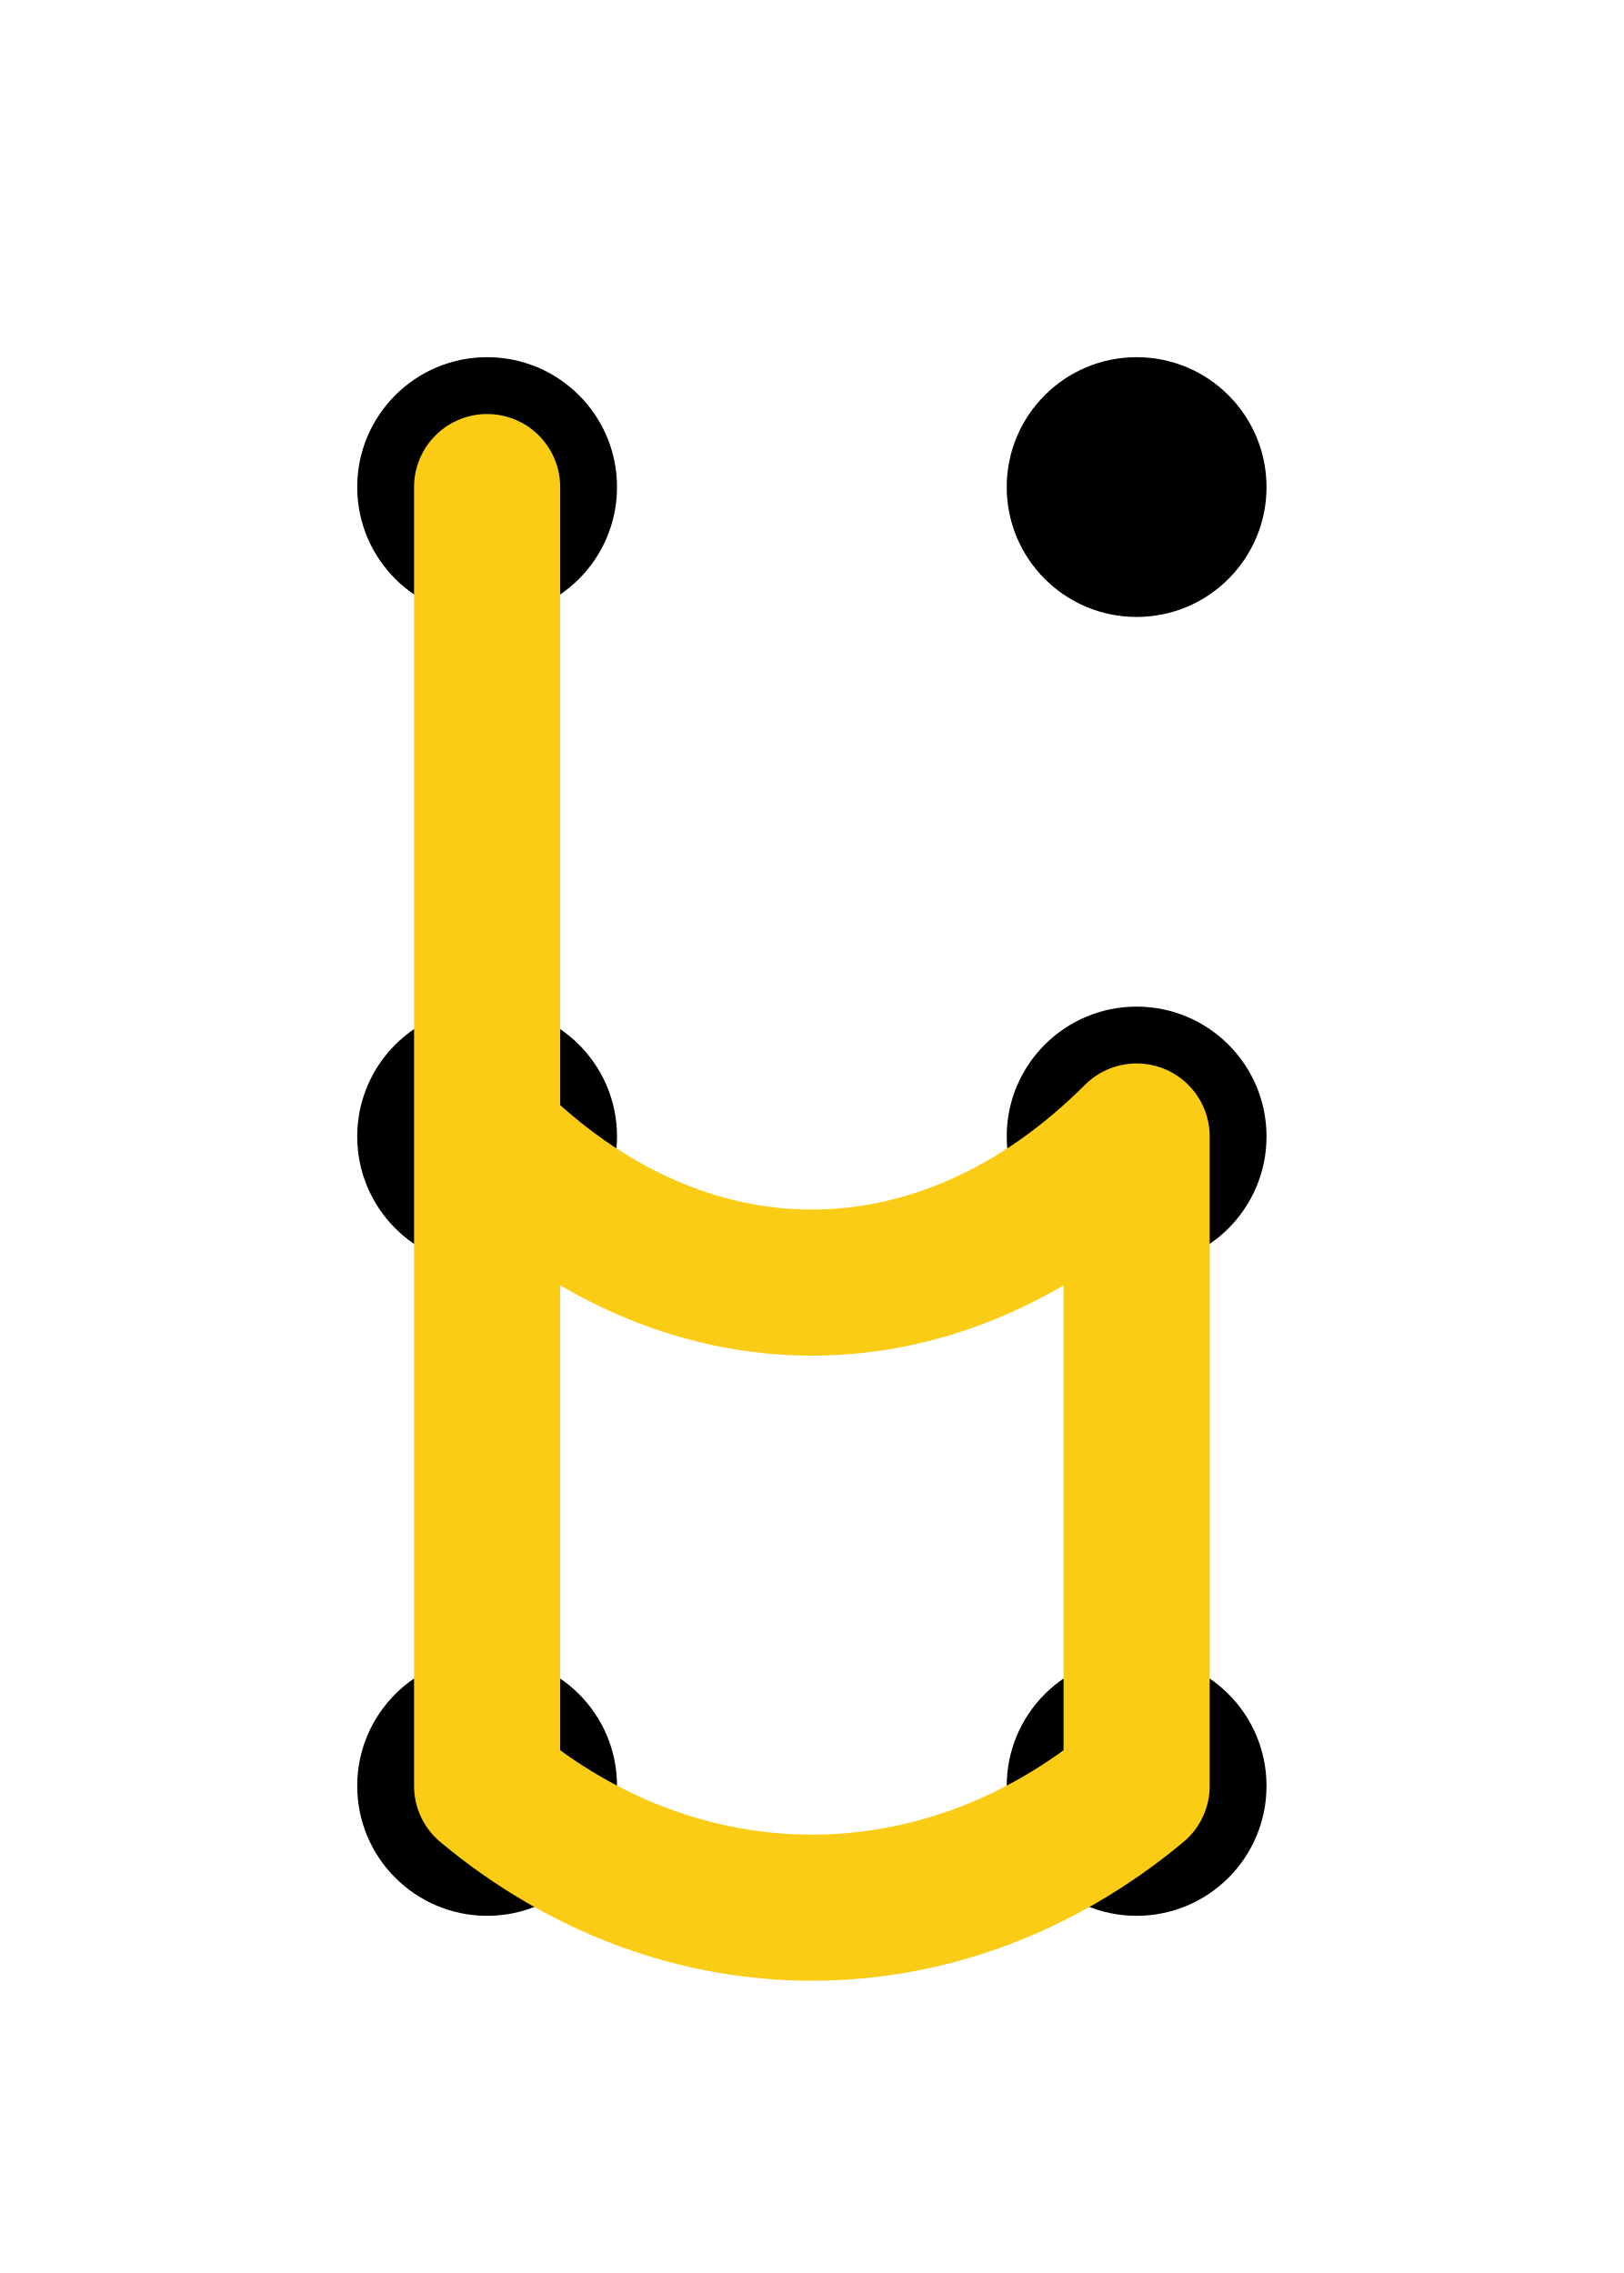
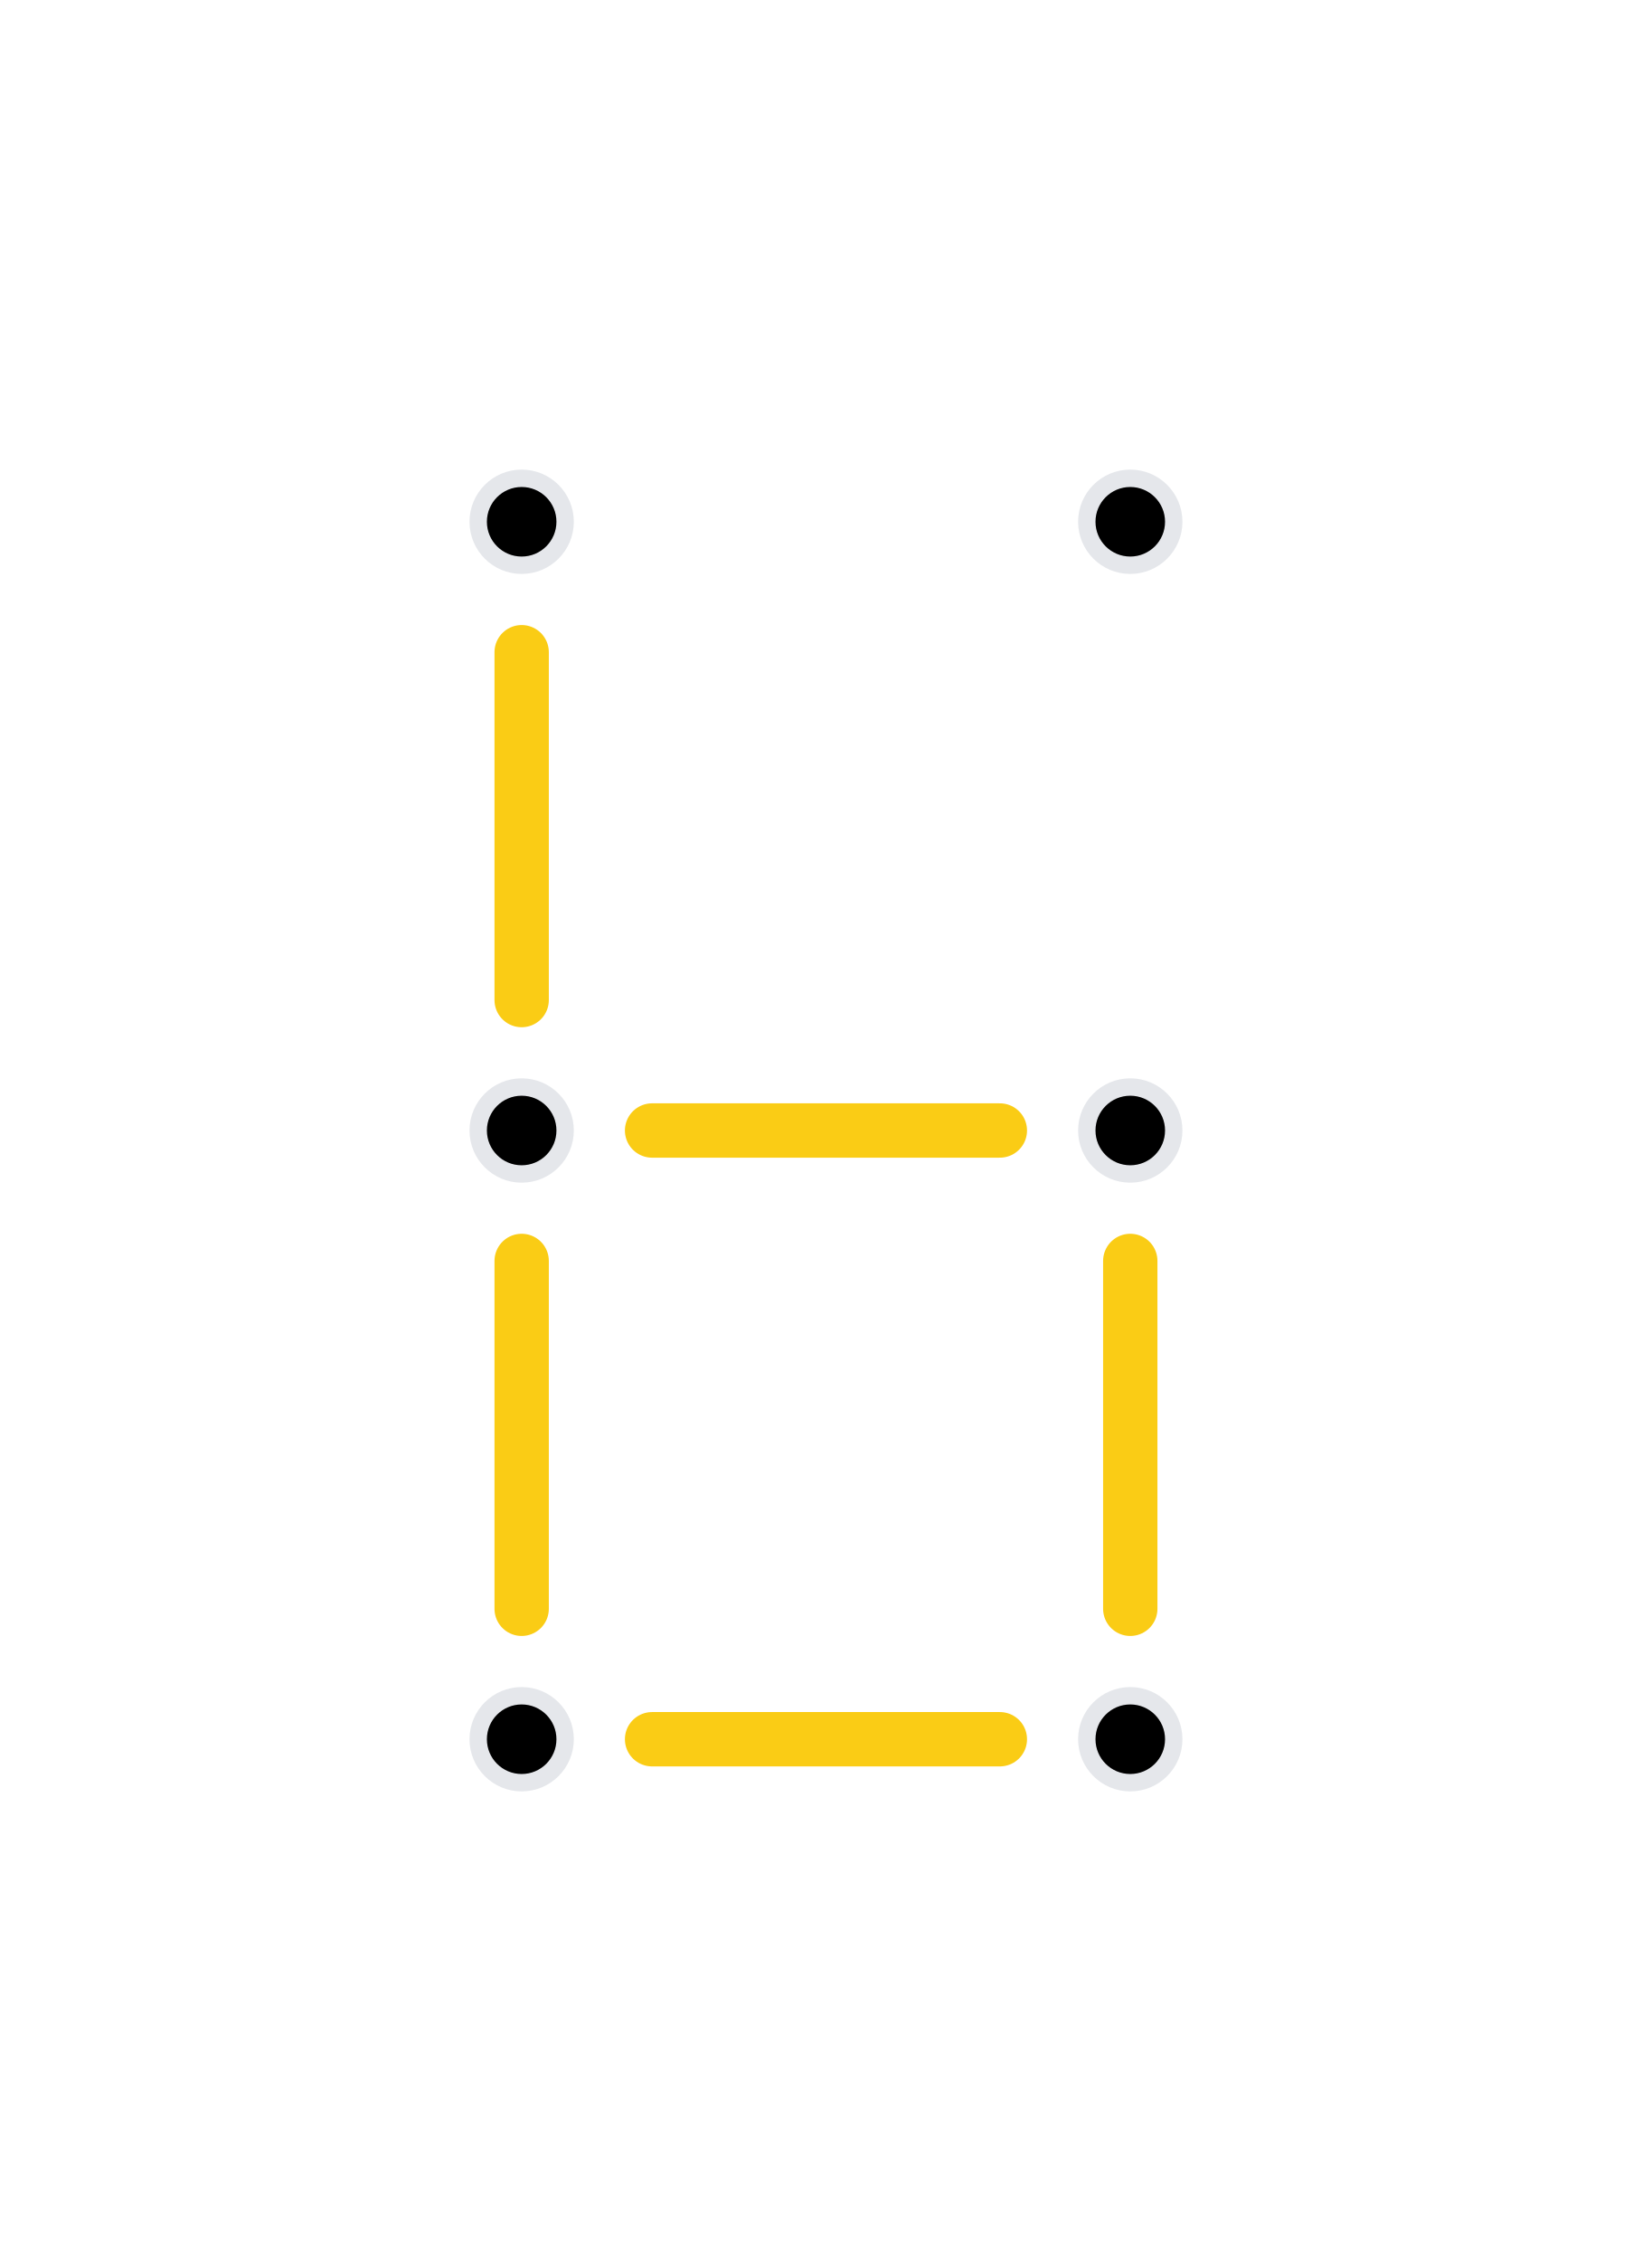
- <svg xmlns="http://www.w3.org/2000/svg" width="100" height="140" viewBox="0 0 100 140" fill="none">
-   <g fill="#000000">
-     <circle cx="30" cy="30" r="8" />
-     <circle cx="70" cy="30" r="8" />
-     <circle cx="30" cy="70" r="8" />
-     <circle cx="70" cy="70" r="8" />
-     <circle cx="30" cy="110" r="8" />
-     <circle cx="70" cy="110" r="8" />
+ <svg xmlns="http://www.w3.org/2000/svg" width="76" height="104" viewBox="0 0 76 104" fill="none">
+   <g fill="#000000" stroke="#E5E7EB" stroke-width="0.8">
+     <circle cx="24" cy="24" r="2" />
+     <circle cx="52" cy="24" r="2" />
+     <circle cx="24" cy="52" r="2" />
+     <circle cx="52" cy="52" r="2" />
+     <circle cx="24" cy="80" r="2" />
+     <circle cx="52" cy="80" r="2" />
  </g>
-   <path d="M30 30        V110        C42 120, 58 120, 70 110        V70        C58 82, 42 82, 30 70" stroke="#FACC15" stroke-width="9" fill="none" stroke-linecap="round" stroke-linejoin="round" />
+   <g stroke="#FACC15" stroke-width="2.5" stroke-linecap="round">
+     <line x1="24" y1="30" x2="24" y2="46" />
+     <line x1="30" y1="52" x2="46" y2="52" />
+     <line x1="52" y1="58" x2="52" y2="74" />
+     <line x1="30" y1="80" x2="46" y2="80" />
+     <line x1="24" y1="58" x2="24" y2="74" />
+   </g>
</svg>
